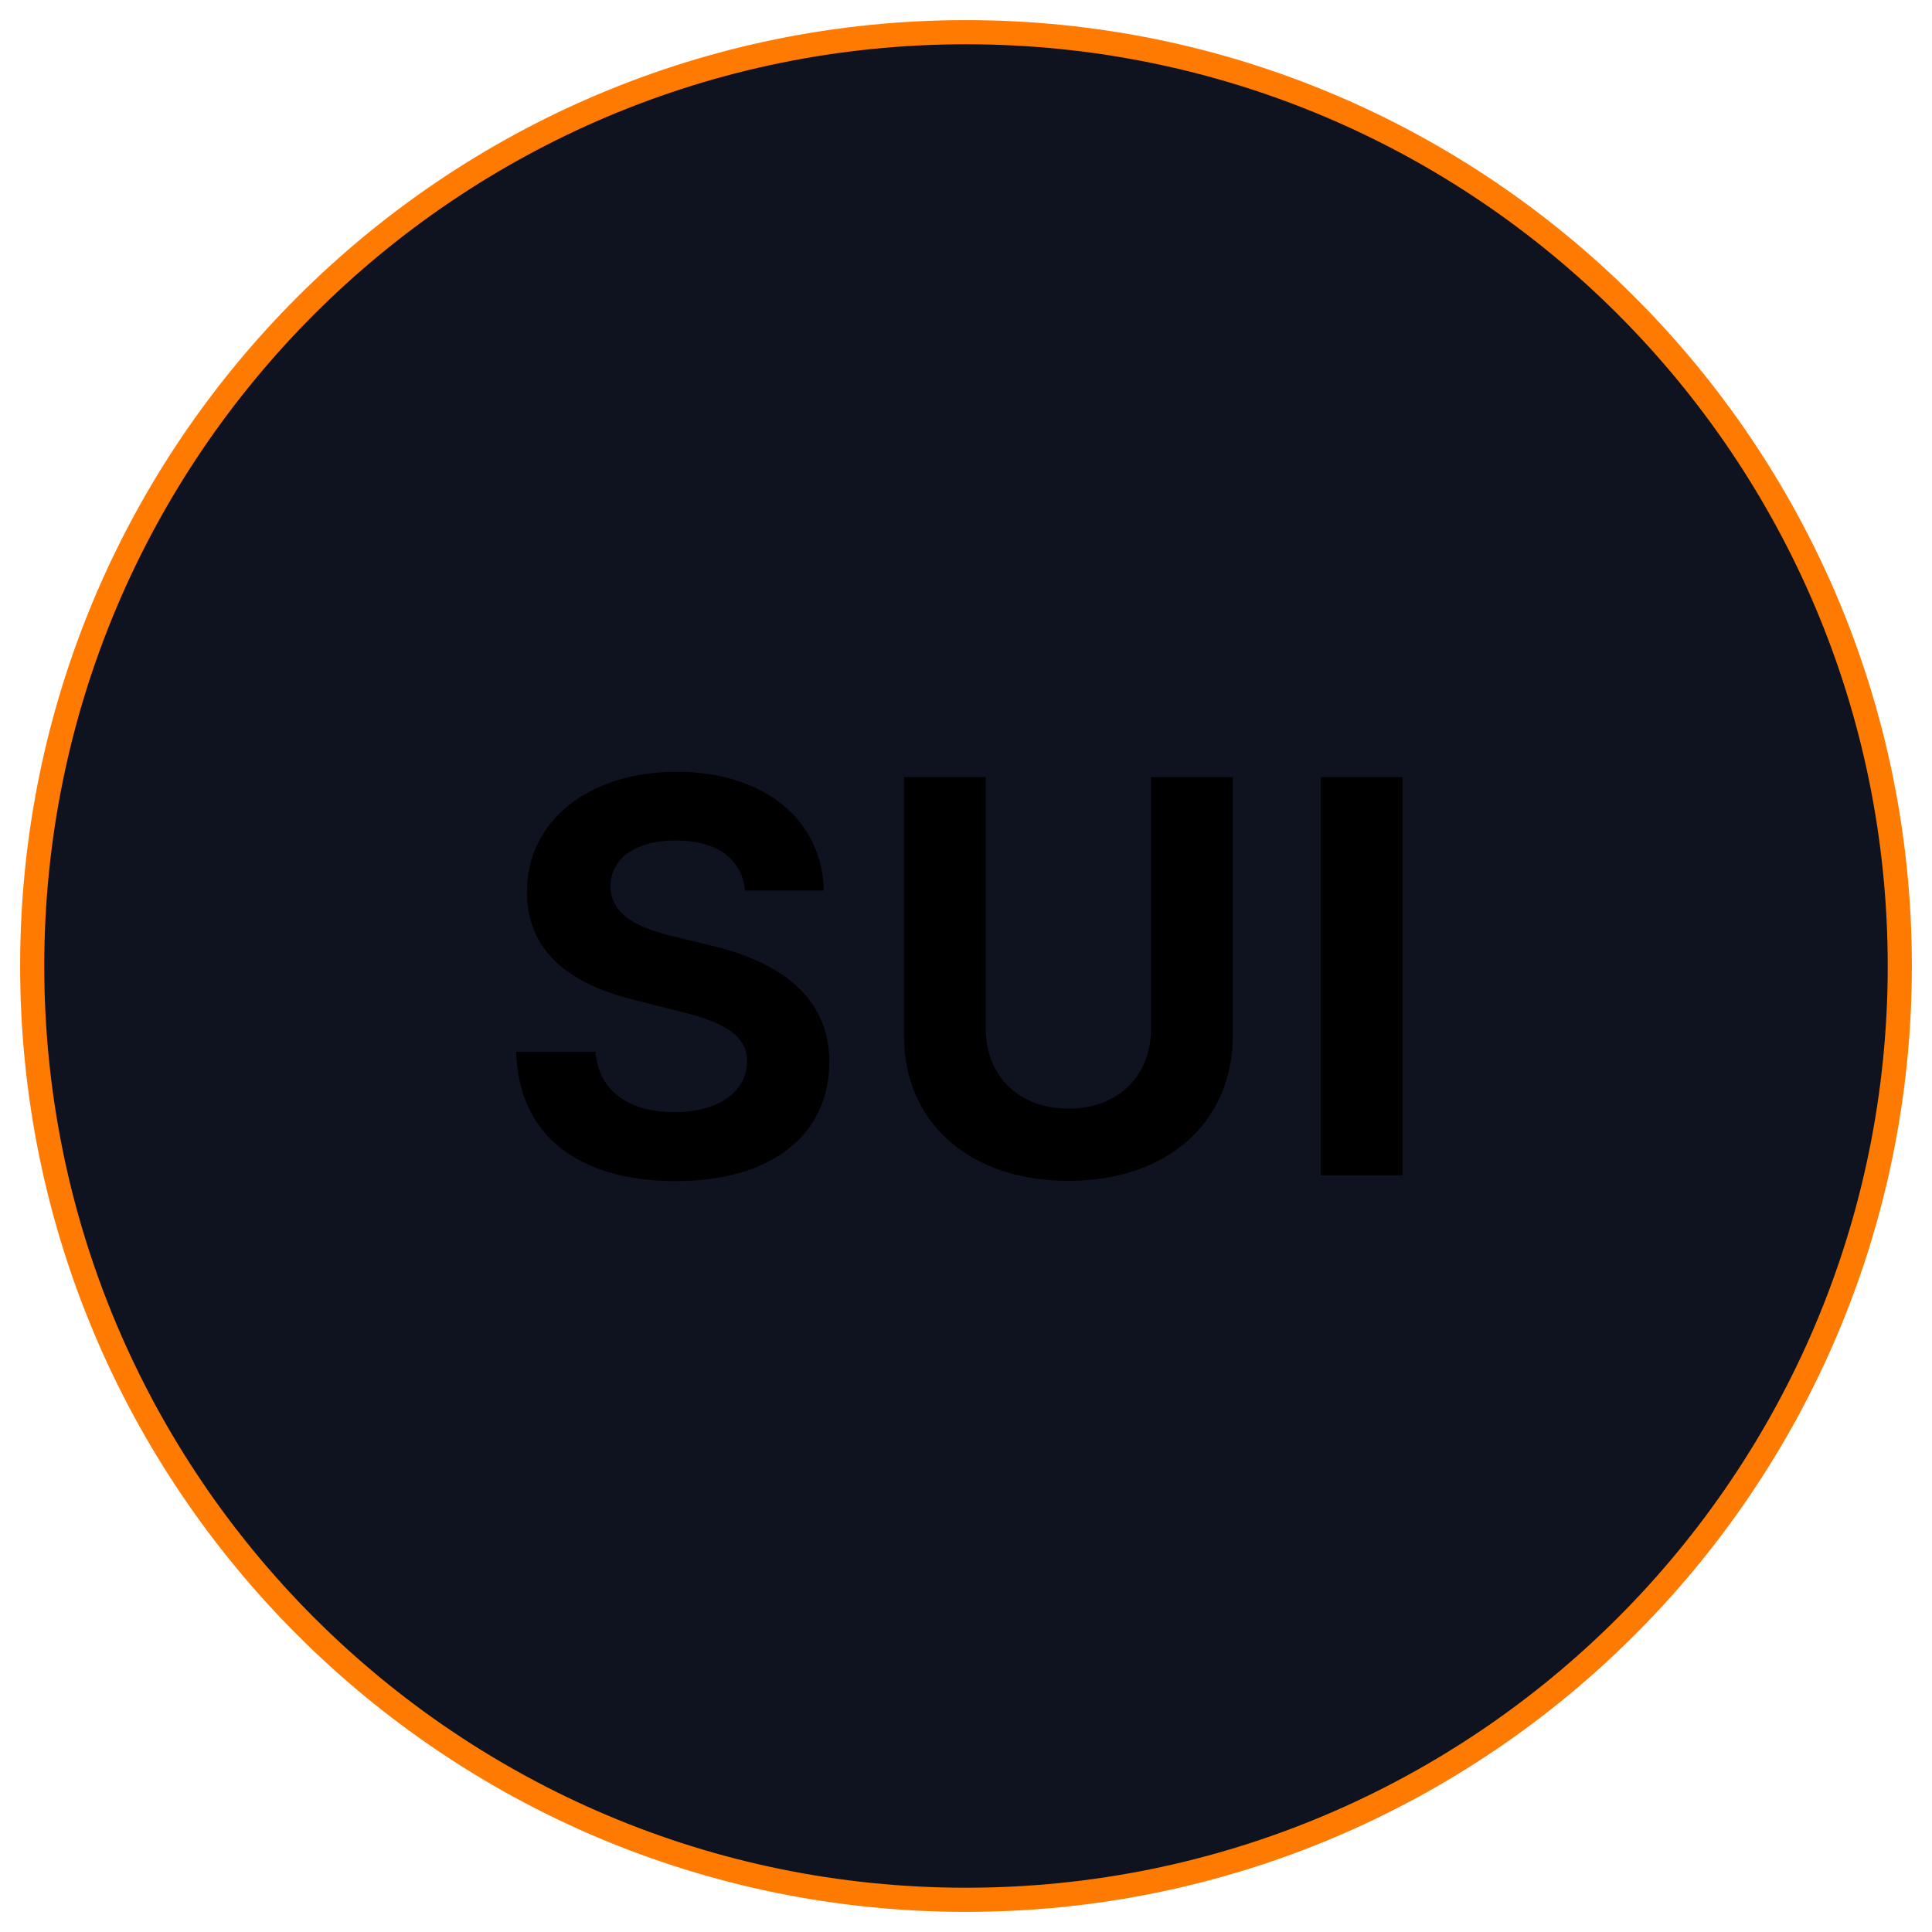
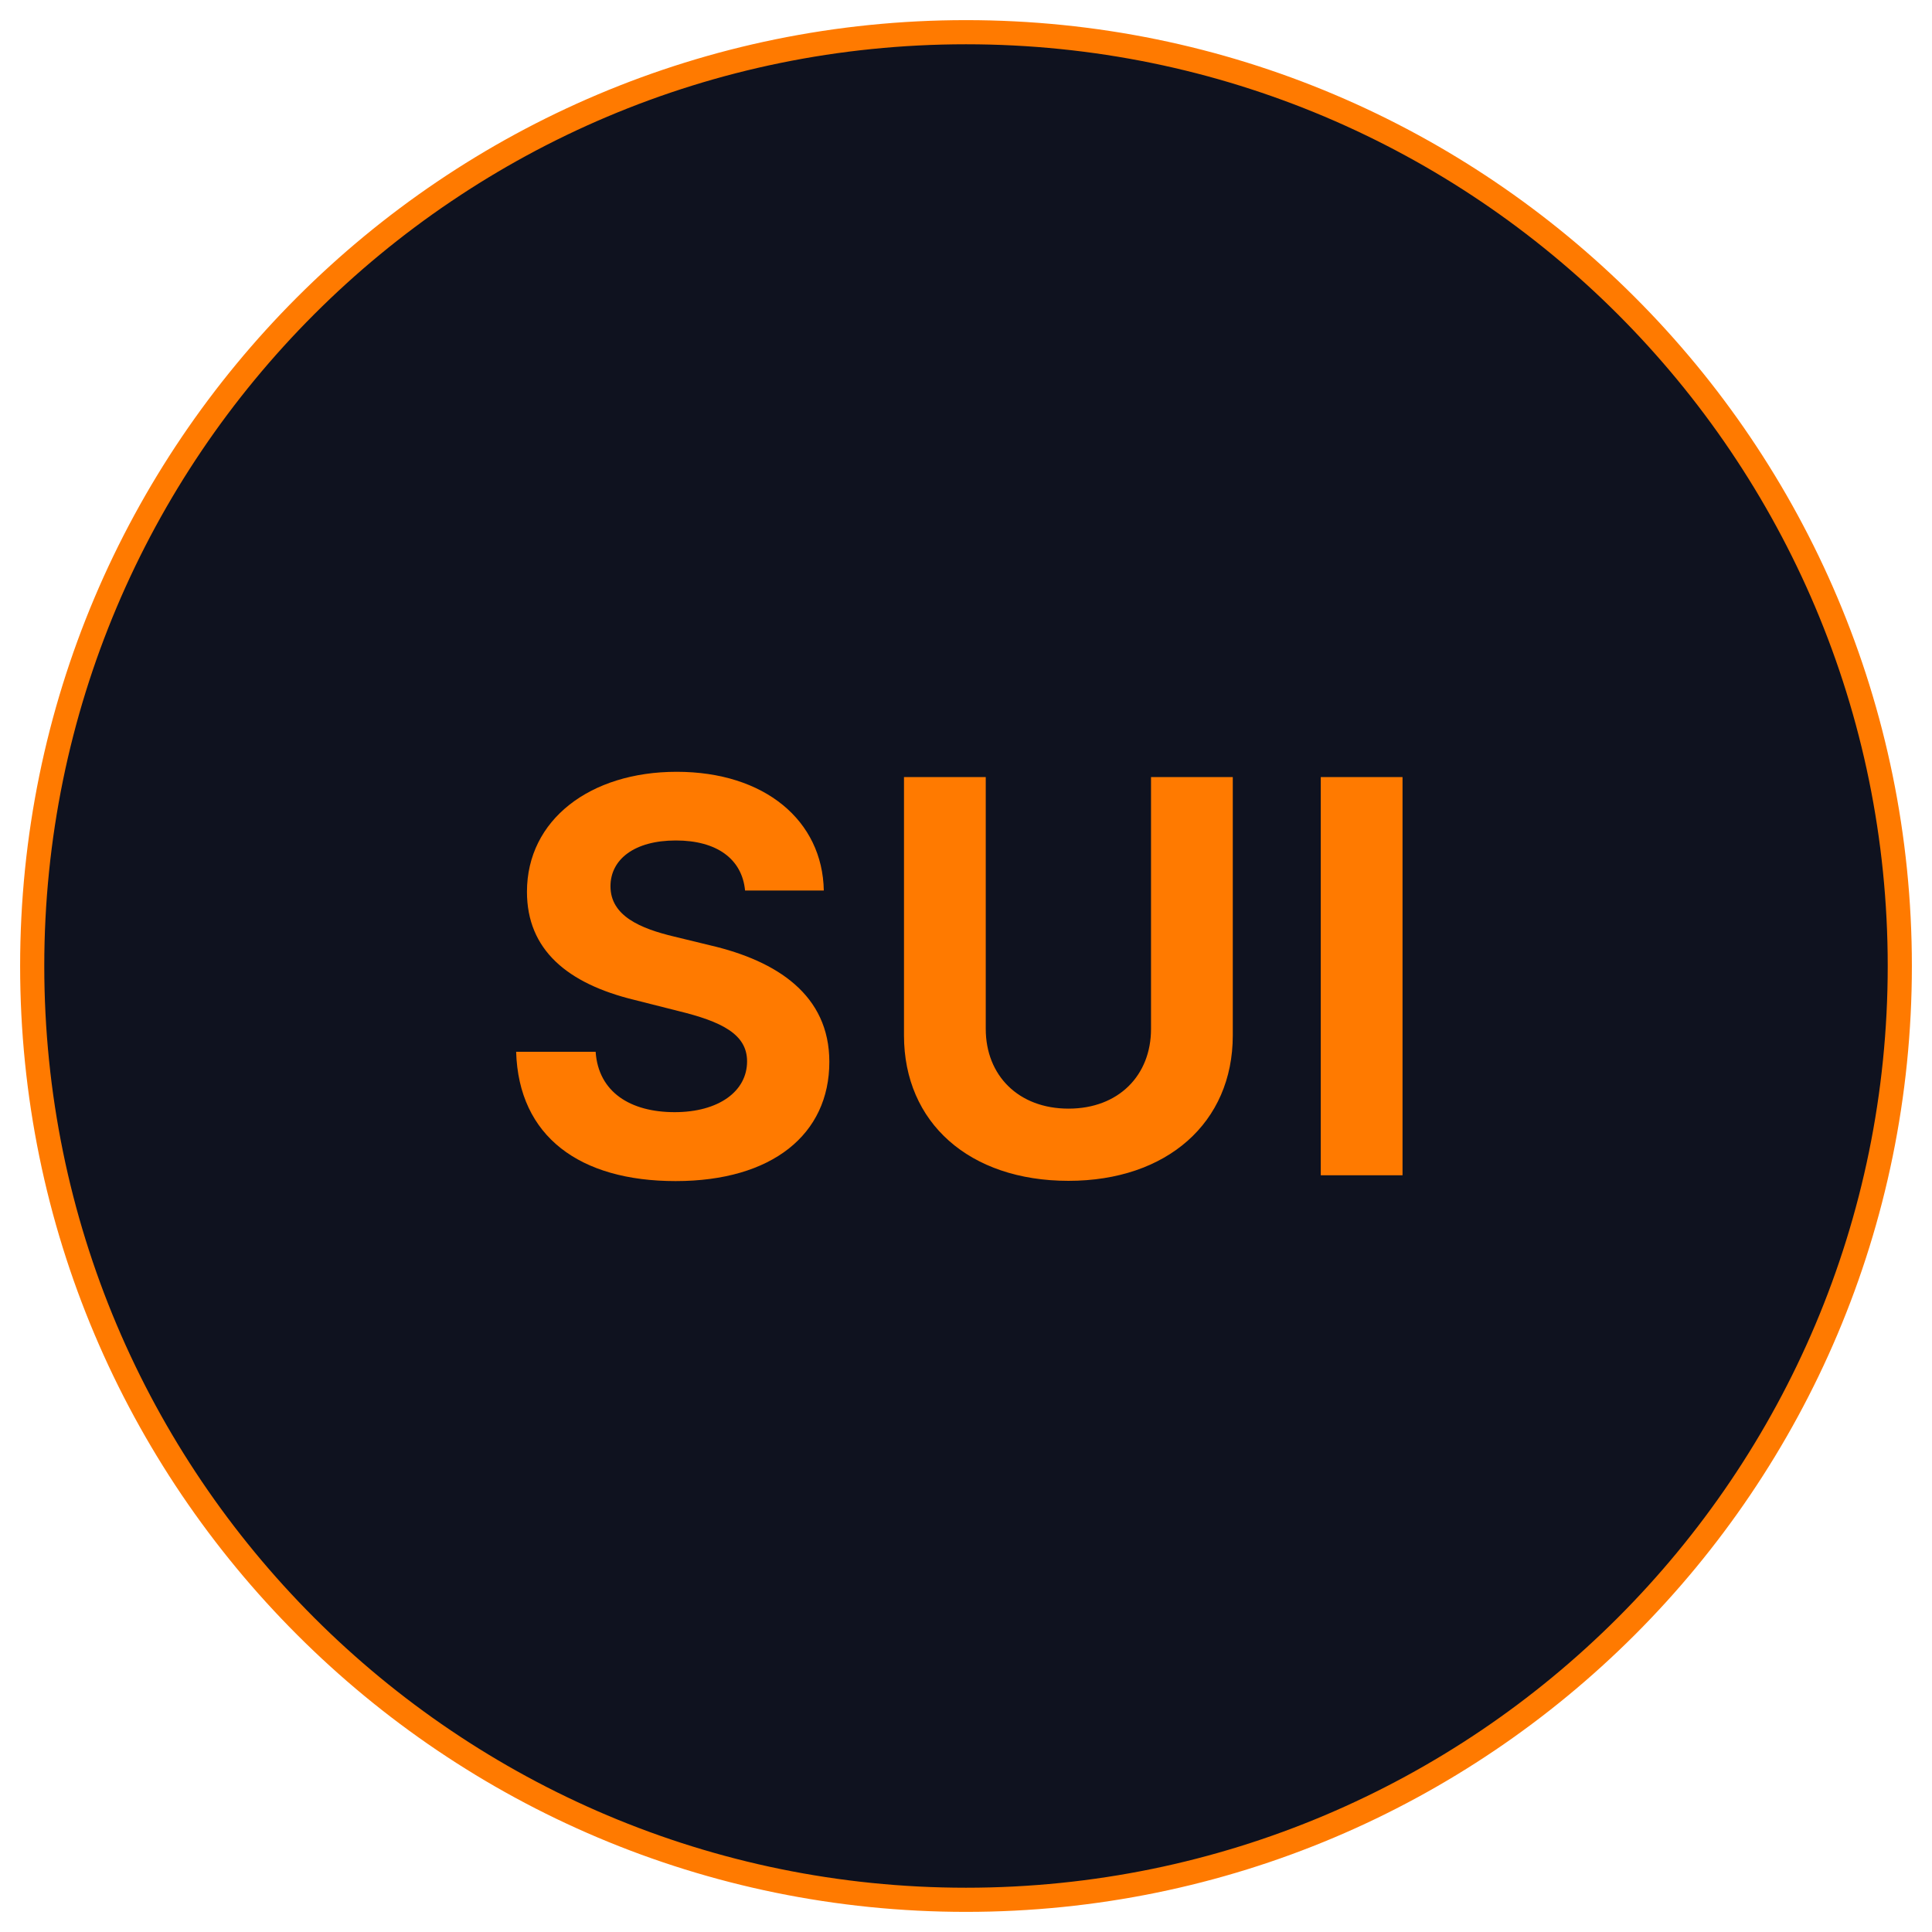
<svg xmlns="http://www.w3.org/2000/svg" viewBox="0 0 120 120">
  <circle cx="60" cy="60" r="58" fill="#0f121f" stroke="#FF7A00" stroke-width="1.5" />
-   <text x="60" y="73" text-anchor="middle" fill="currentColor" font-family="system-ui, -apple-system, sans-serif" font-weight="700" font-size="34" letter-spacing="1">SUI</text>
+   <text x="60" y="73" text-anchor="middle" fill="#FF7A00" font-family="system-ui, -apple-system, sans-serif" font-weight="700" font-size="34" letter-spacing="1">SUI</text>
</svg>
